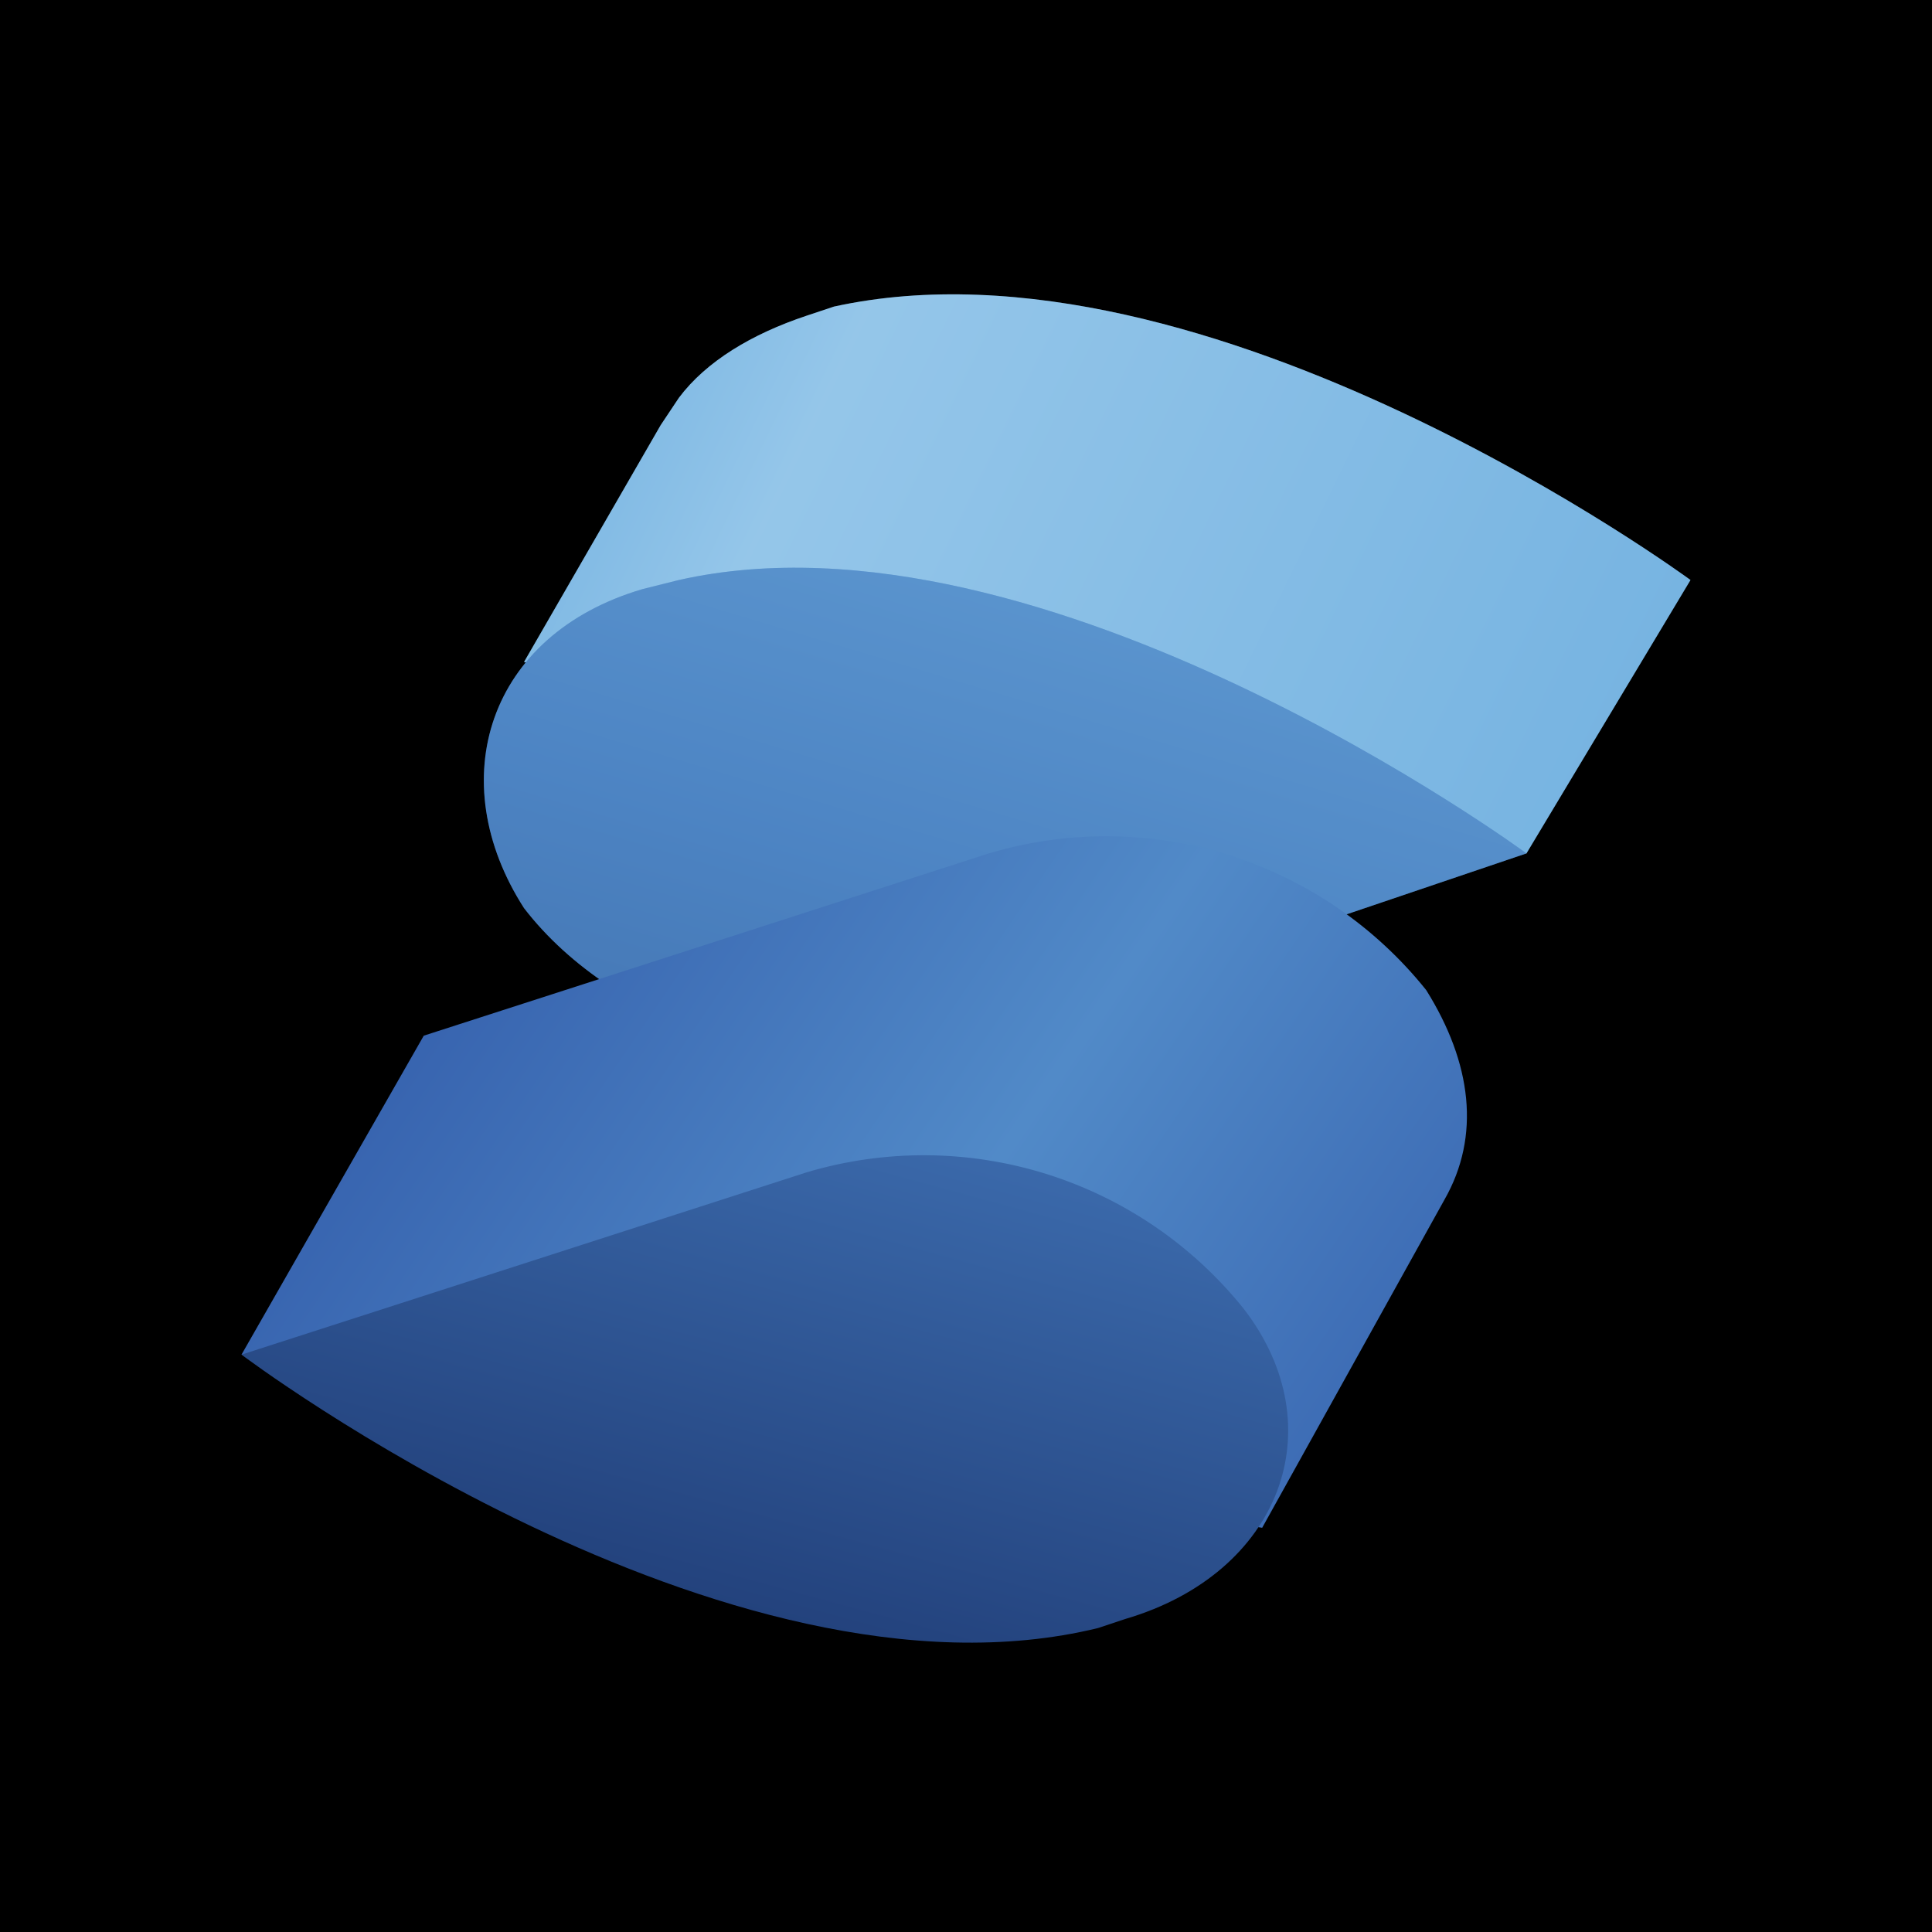
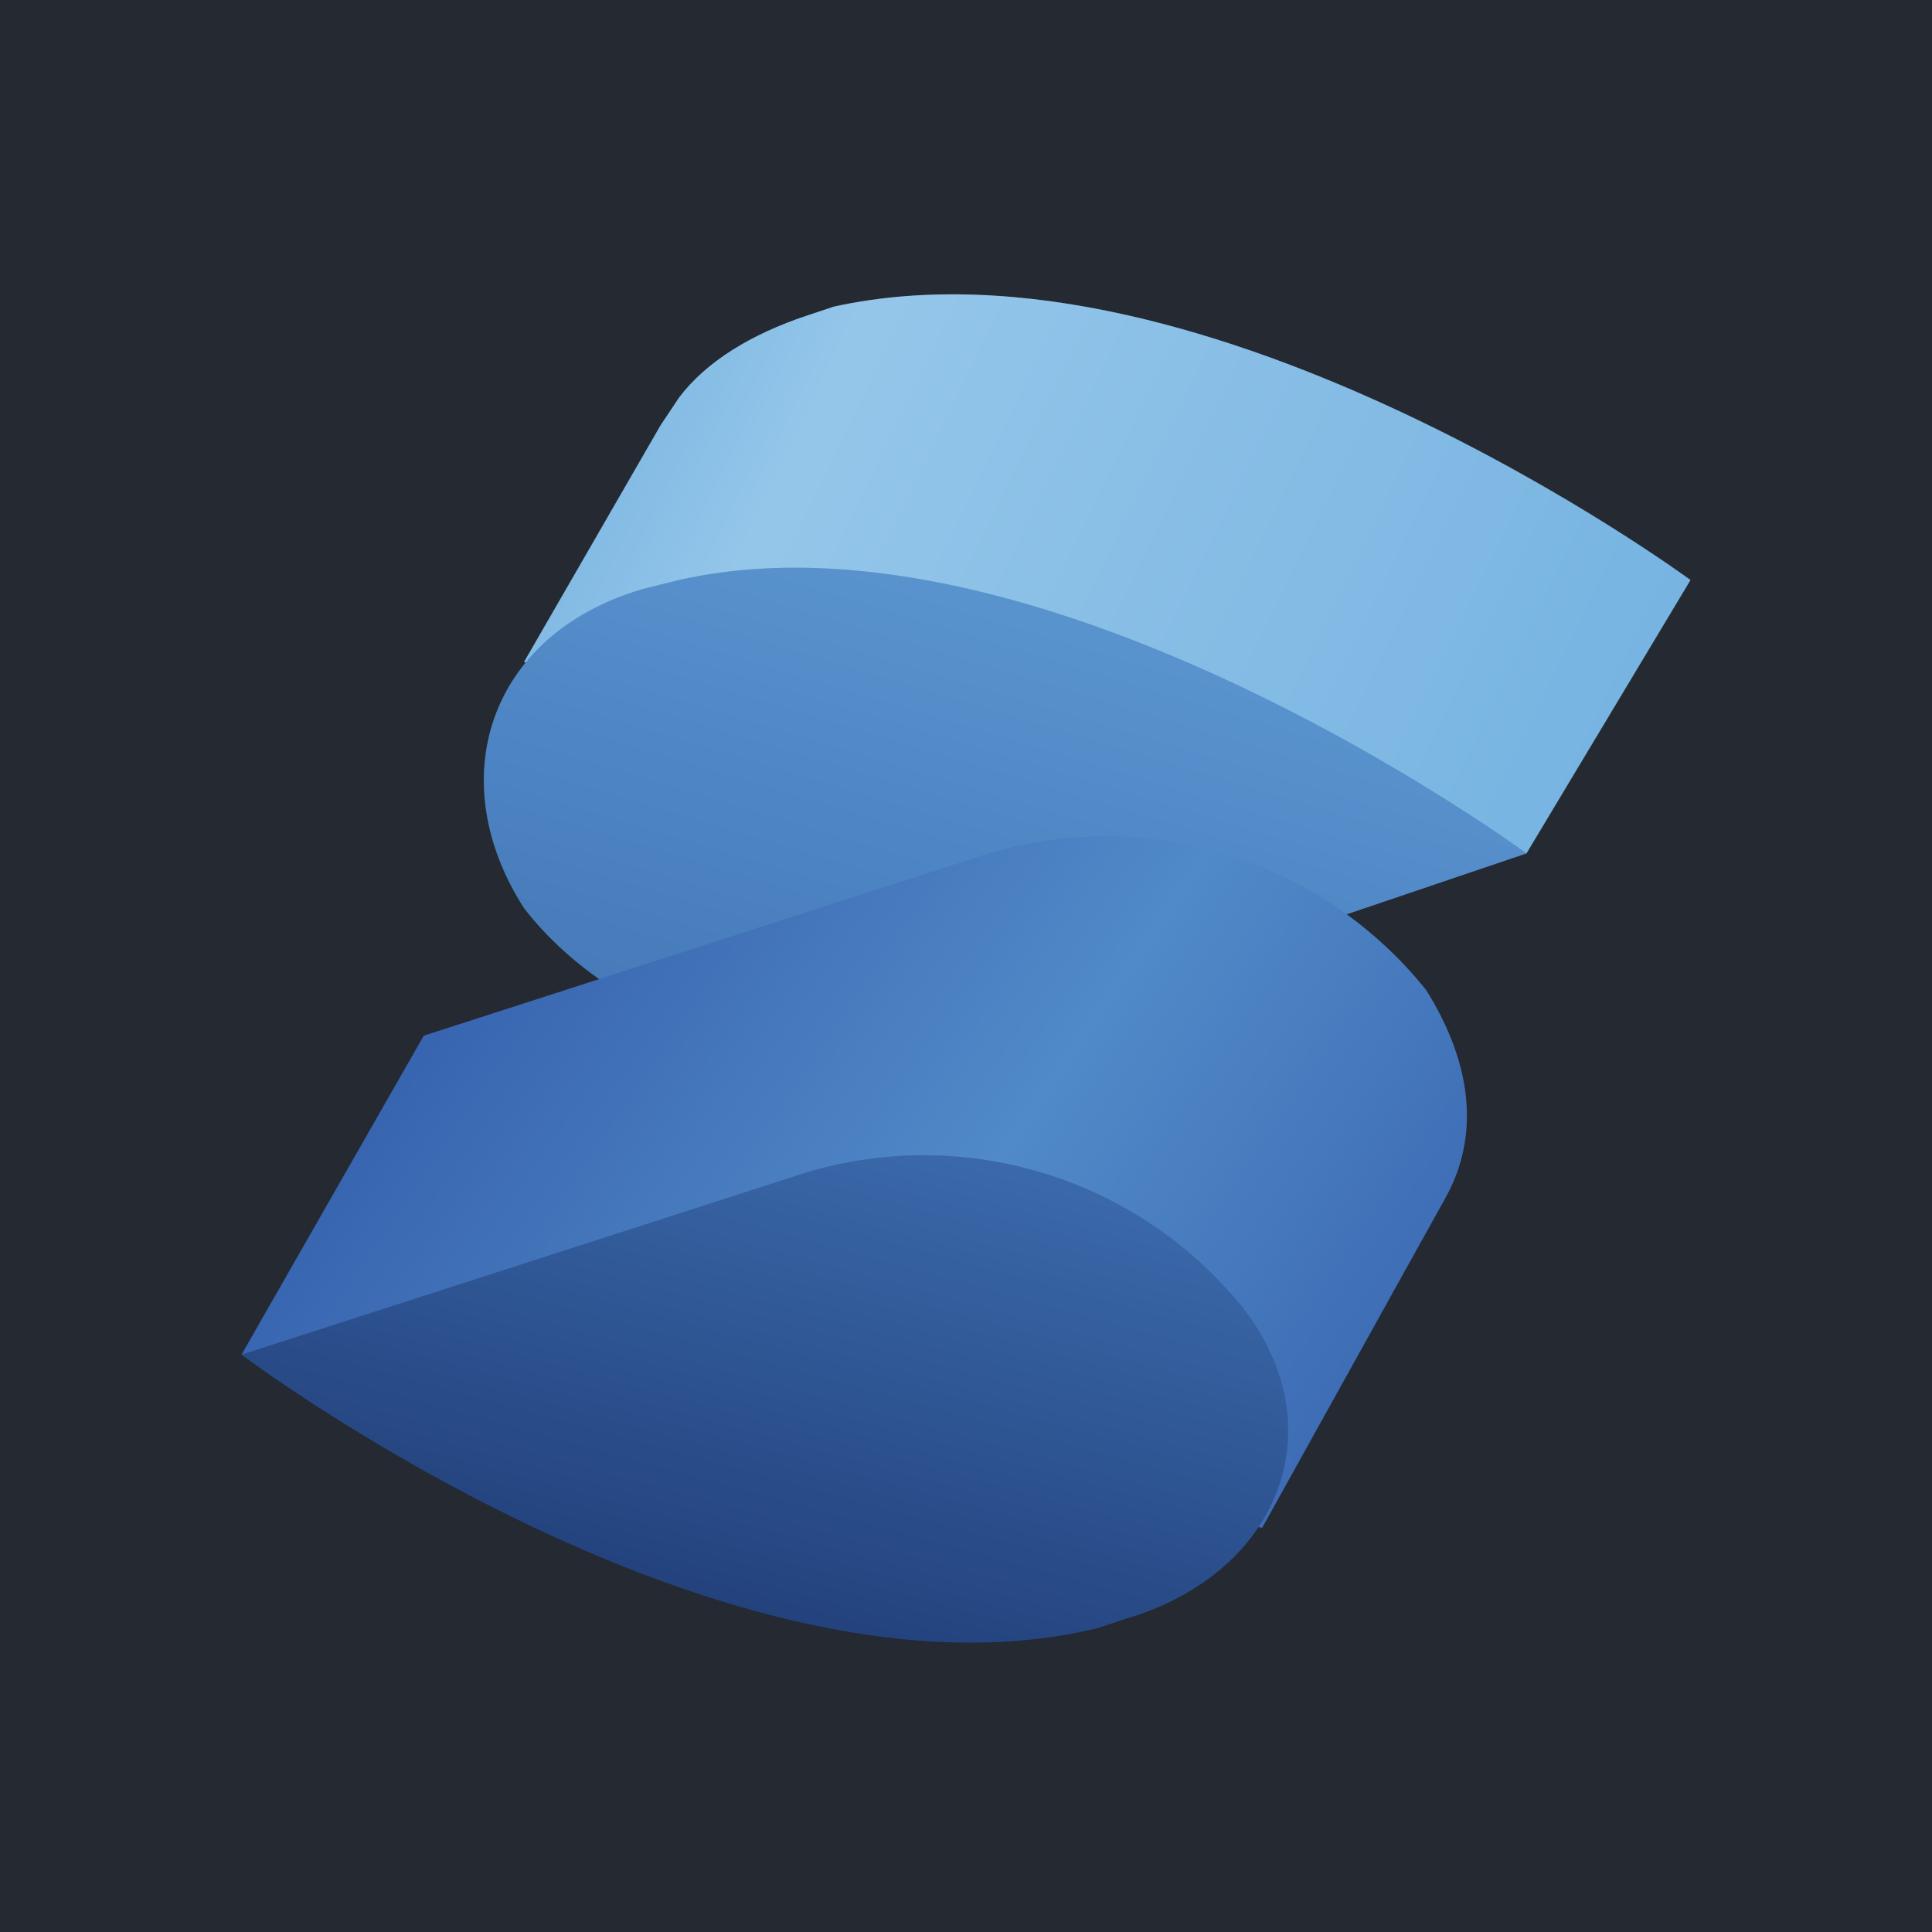
<svg xmlns="http://www.w3.org/2000/svg" width="256" height="256" viewBox="0 0 256 256" fill="none">
  <g clip-path="url(#clip0_23_464)">
-     <rect width="256" height="256" fill="white" />
-     <rect width="256" height="256" fill="black" />
+     <rect width="256" height="256" fill="#242932" />
    <path d="M224 76.855C224 76.855 160 29.76 110.491 40.628L106.868 41.836C99.623 44.251 93.585 47.874 89.962 52.704L87.547 56.326L69.434 87.723L100.83 93.76C114.113 102.213 131.019 105.836 146.717 102.213L202.264 113.081L224 76.855Z" fill="#76B3E1" />
    <path opacity="0.3" d="M224 76.855C224 76.855 160 29.76 110.491 40.628L106.868 41.836C99.623 44.251 93.585 47.874 89.962 52.704L87.547 56.326L69.434 87.723L100.83 93.76C114.113 102.213 131.019 105.836 146.717 102.213L202.264 113.081L224 76.855Z" fill="url(#paint0_linear_23_464)" />
    <path d="M89.962 76.854L85.132 78.062C64.604 84.1 58.566 103.42 69.434 120.326C81.509 136.024 106.868 144.477 127.396 138.439L202.264 113.081C202.264 113.081 138.264 65.986 89.962 76.854Z" fill="#518AC8" />
    <path opacity="0.3" d="M89.962 76.854L85.132 78.062C64.604 84.1 58.566 103.42 69.434 120.326C81.509 136.024 106.868 144.477 127.396 138.439L202.264 113.081C202.264 113.081 138.264 65.986 89.962 76.854Z" fill="url(#paint1_linear_23_464)" />
    <path d="M188.981 131.194C182.22 122.748 173.092 116.512 162.766 113.285C152.44 110.058 141.386 109.987 131.019 113.081L56.151 137.232L32 179.496L167.245 202.439L191.396 158.968C196.226 150.515 195.019 140.854 188.981 131.194Z" fill="url(#paint2_linear_23_464)" />
    <path d="M164.83 173.458C158.07 165.011 148.942 158.775 138.616 155.548C128.289 152.321 117.235 152.251 106.868 155.345L32 179.496C32 179.496 96 227.798 145.509 215.722L149.132 214.515C169.66 208.477 176.906 189.156 164.83 173.458Z" fill="url(#paint3_linear_23_464)" />
  </g>
  <defs>
    <linearGradient id="paint0_linear_23_464" x1="60.377" y1="38.213" x2="210.717" y2="111.27" gradientUnits="userSpaceOnUse">
      <stop offset="0.1" stop-color="#76B3E1" />
      <stop offset="0.3" stop-color="#DCF2FD" />
      <stop offset="1" stop-color="#76B3E1" />
    </linearGradient>
    <linearGradient id="paint1_linear_23_464" x1="142.853" y1="73.956" x2="116.528" y2="161.624" gradientUnits="userSpaceOnUse">
      <stop stop-color="#76B3E1" />
      <stop offset="0.5" stop-color="#4377BB" />
      <stop offset="1" stop-color="#1F3B77" />
    </linearGradient>
    <linearGradient id="paint2_linear_23_464" x1="49.389" y1="112.115" x2="201.419" y2="215.481" gradientUnits="userSpaceOnUse">
      <stop stop-color="#315AA9" />
      <stop offset="0.5" stop-color="#518AC8" />
      <stop offset="1" stop-color="#315AA9" />
    </linearGradient>
    <linearGradient id="paint3_linear_23_464" x1="117.977" y1="124.552" x2="56.634" y2="349.519" gradientUnits="userSpaceOnUse">
      <stop stop-color="#4377BB" />
      <stop offset="0.5" stop-color="#1A336B" />
      <stop offset="1" stop-color="#1A336B" />
    </linearGradient>
    <clipPath id="clip0_23_464">
      <rect width="256" height="256" fill="white" />
    </clipPath>
  </defs>
</svg>
